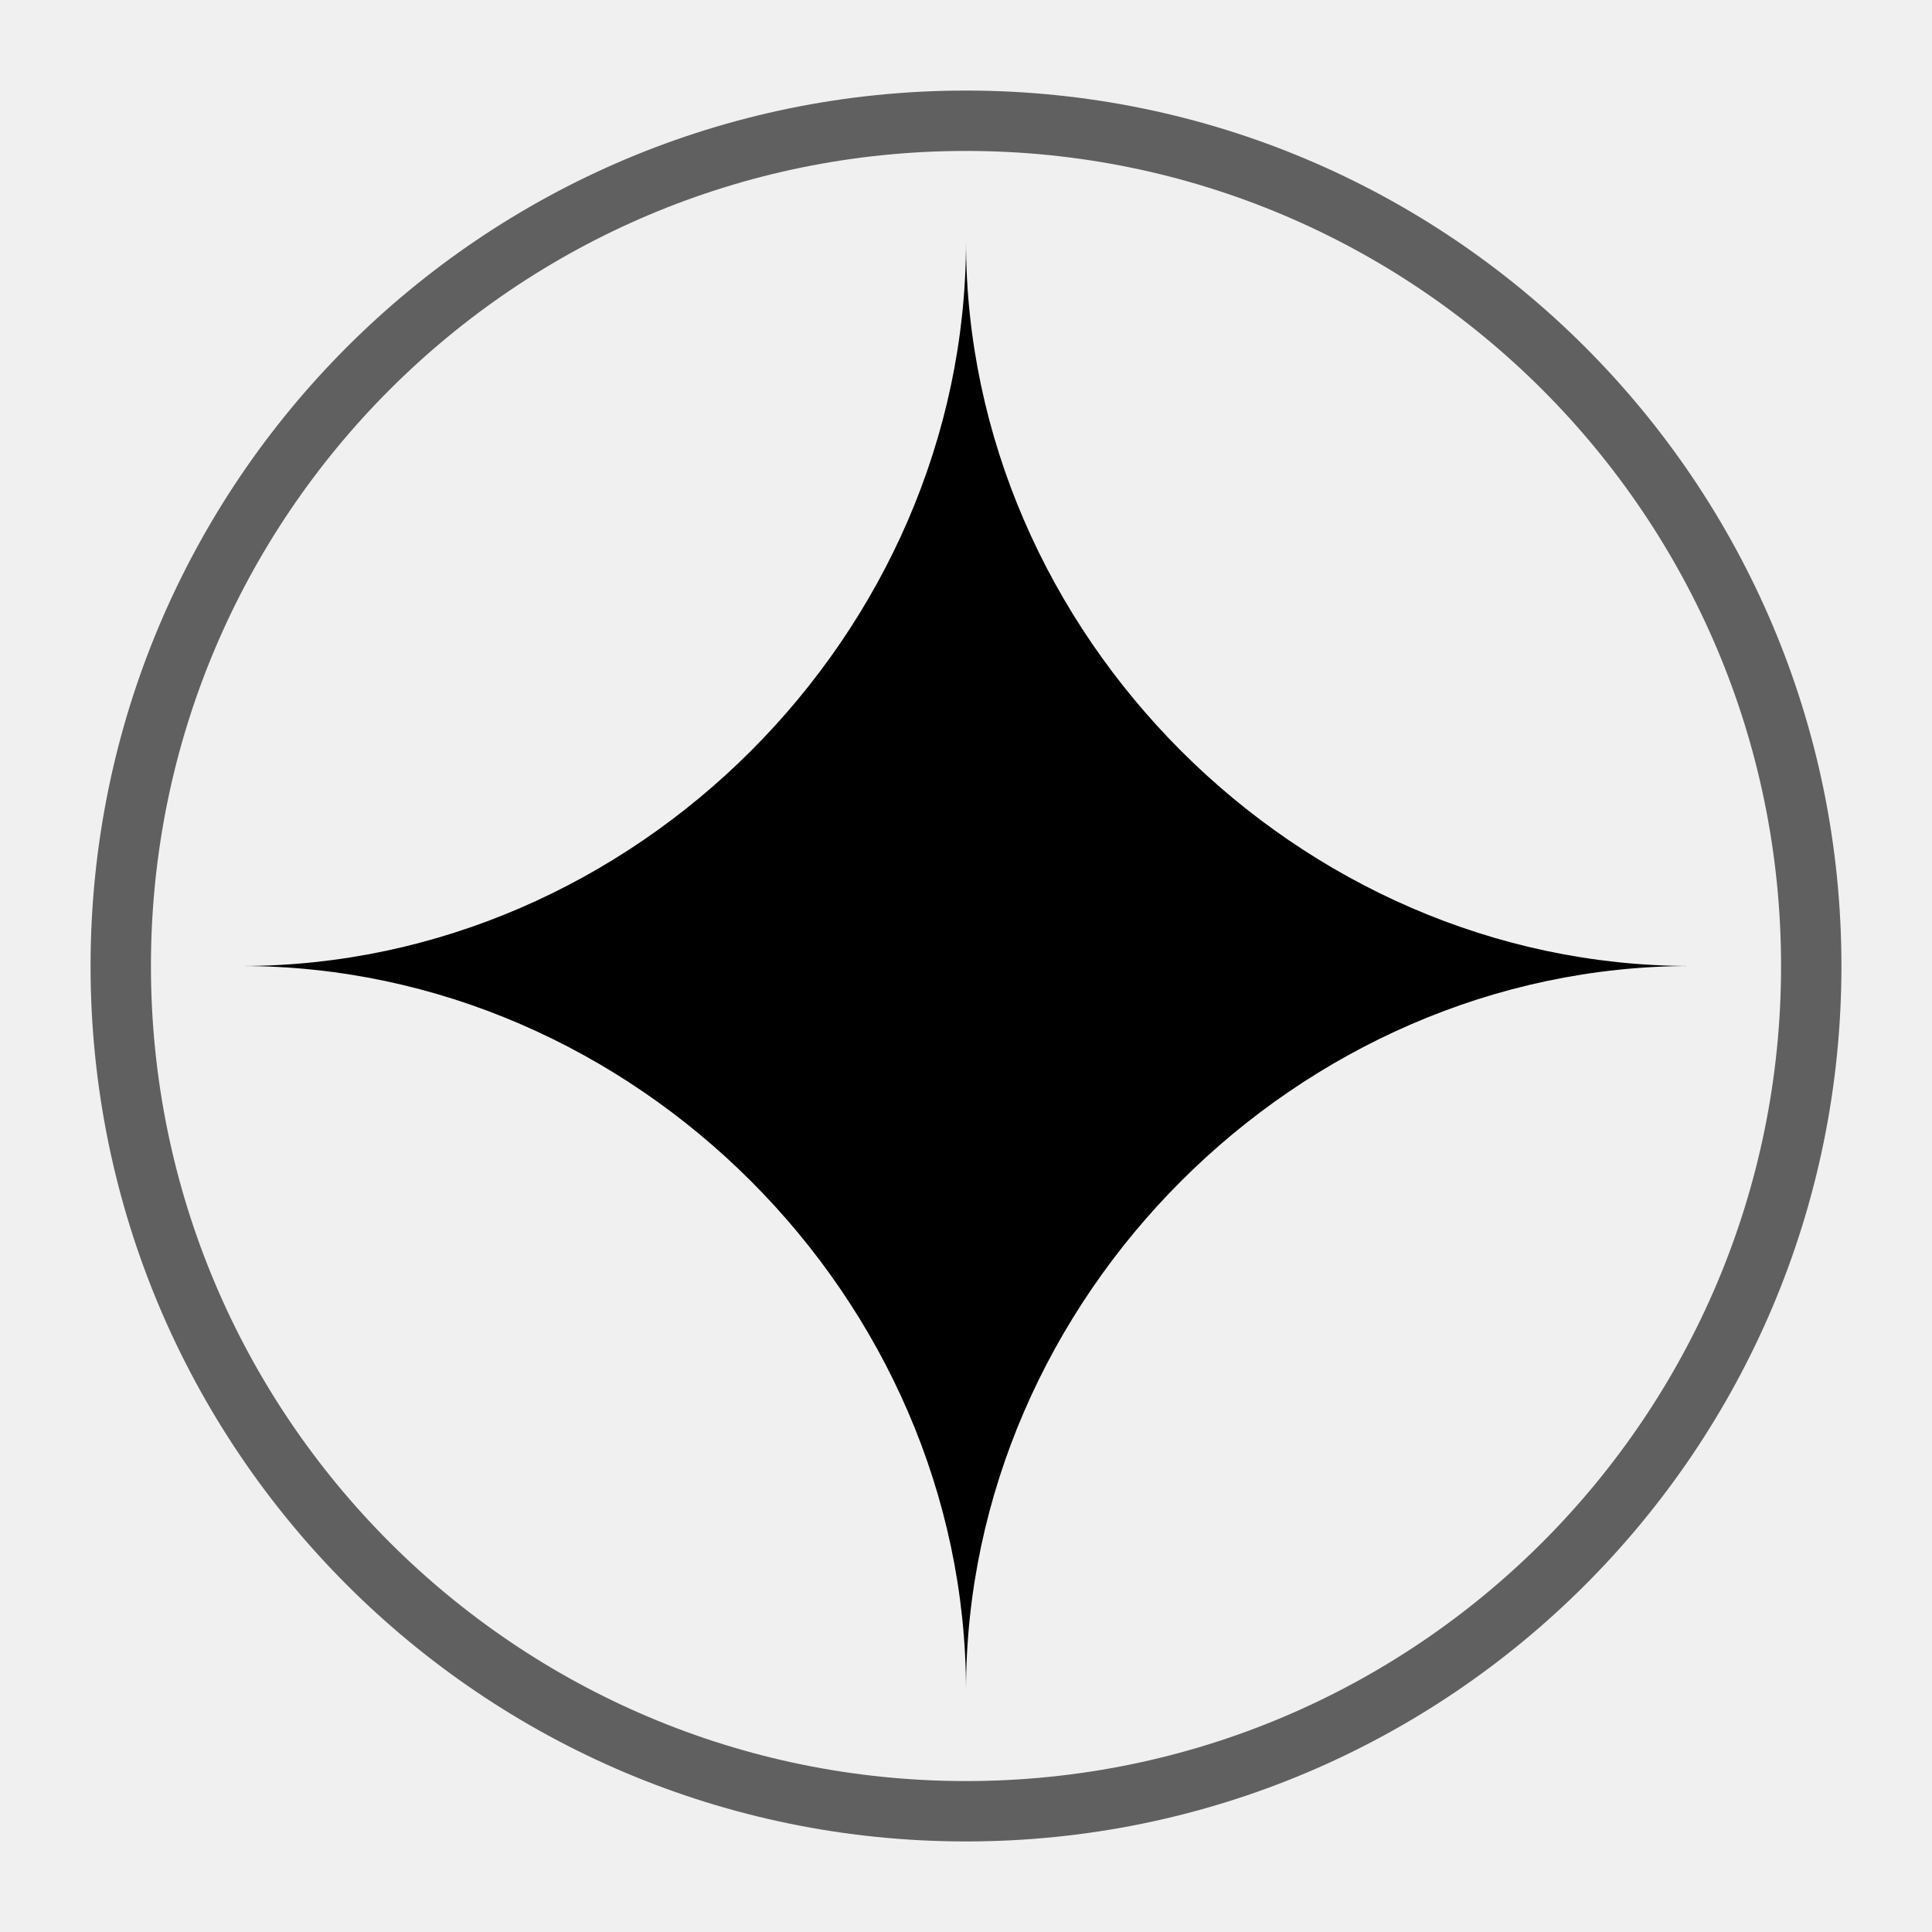
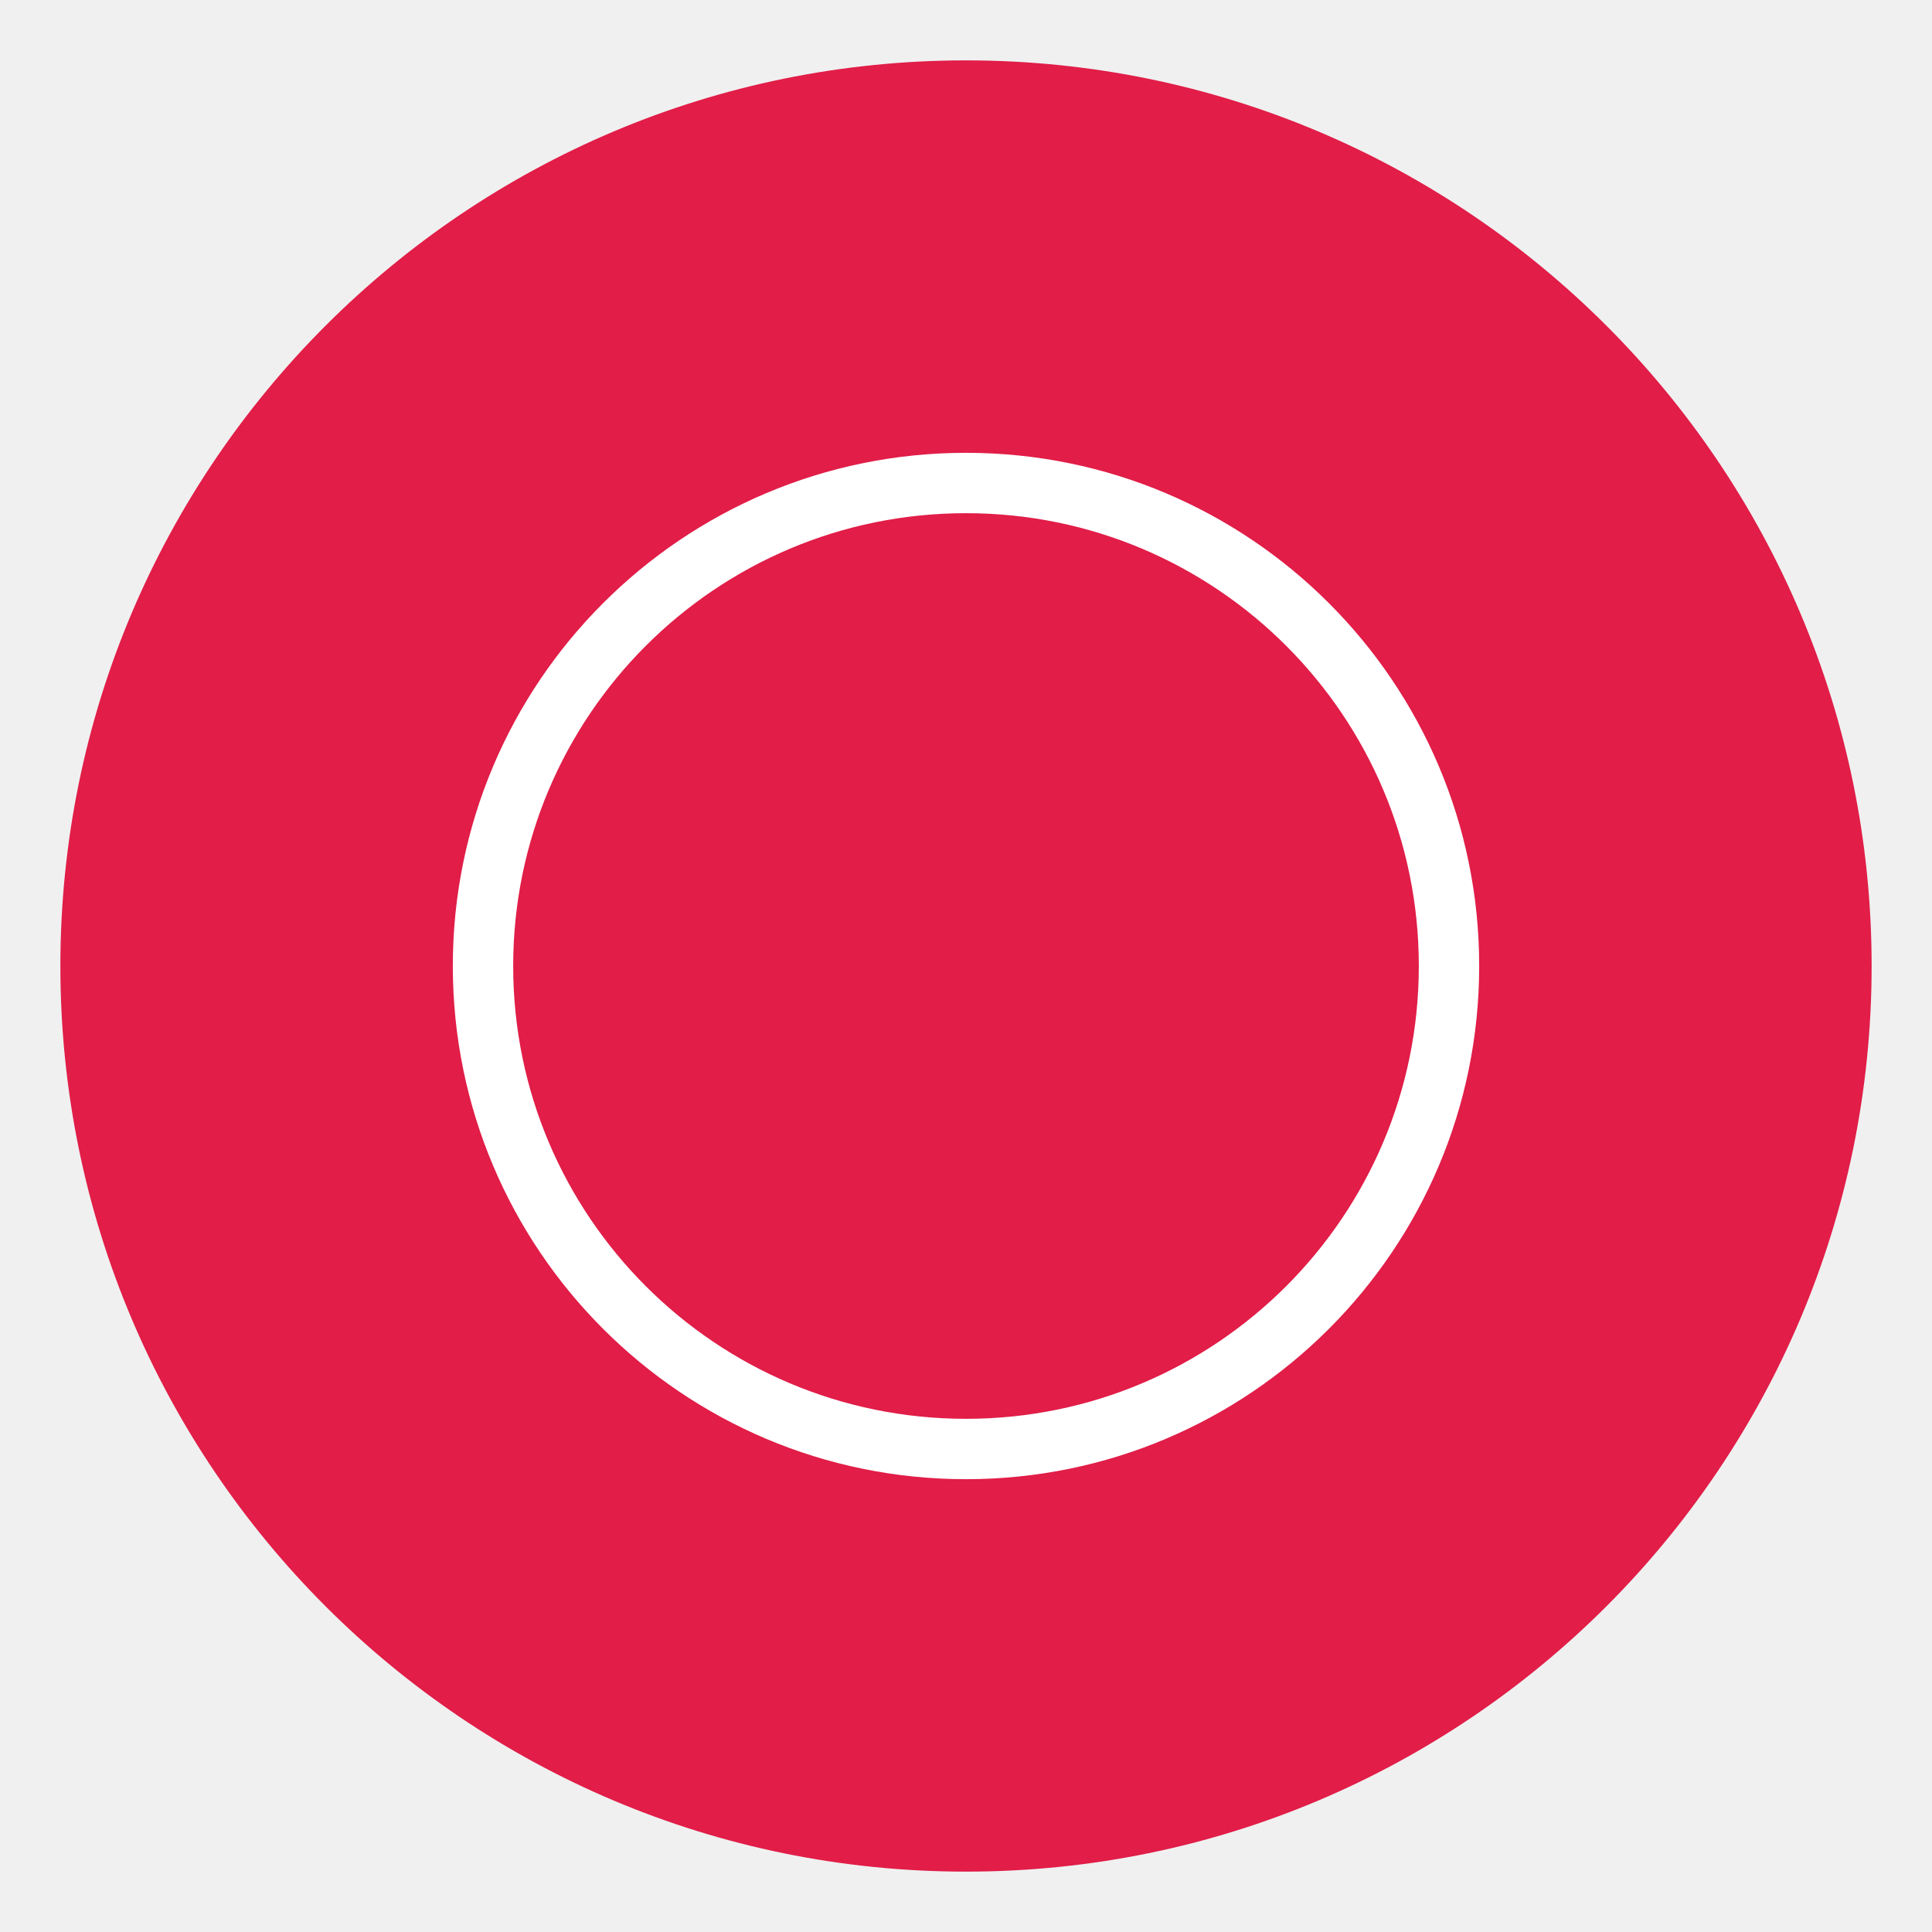
<svg xmlns="http://www.w3.org/2000/svg" viewBox="0 0 32 32" fill="none">
-   <defs>
-     <linearGradient id="nova-gradient-mark" x1="0%" y1="0%" x2="100%" y2="100%">
-       <stop offset="0%" stopColor="#e11d48" />
-       <stop offset="100%" stopColor="#ff4b72" />
-     </linearGradient>
-   </defs>
-   <circle cx="16" cy="16" r="14" stroke="url(#nova-gradient-mark)" strokeWidth="2.5" strokeDasharray="4 3" opacity="0.6" />
-   <path d="M16 4C16 10.5 10.5 16 4 16C10.5 16 16 21.5 16 28C16 21.5 21.5 16 28 16C21.5 16 16 10.5 16 4Z" fill="url(#nova-gradient-mark)" />
+   <circle cx="16" cy="16" r="15" fill="#E11D48" />
+   <circle cx="16" cy="16" r="8" stroke="#FFFFFF" strokeWidth="3.5" fill="none" />
</svg>
